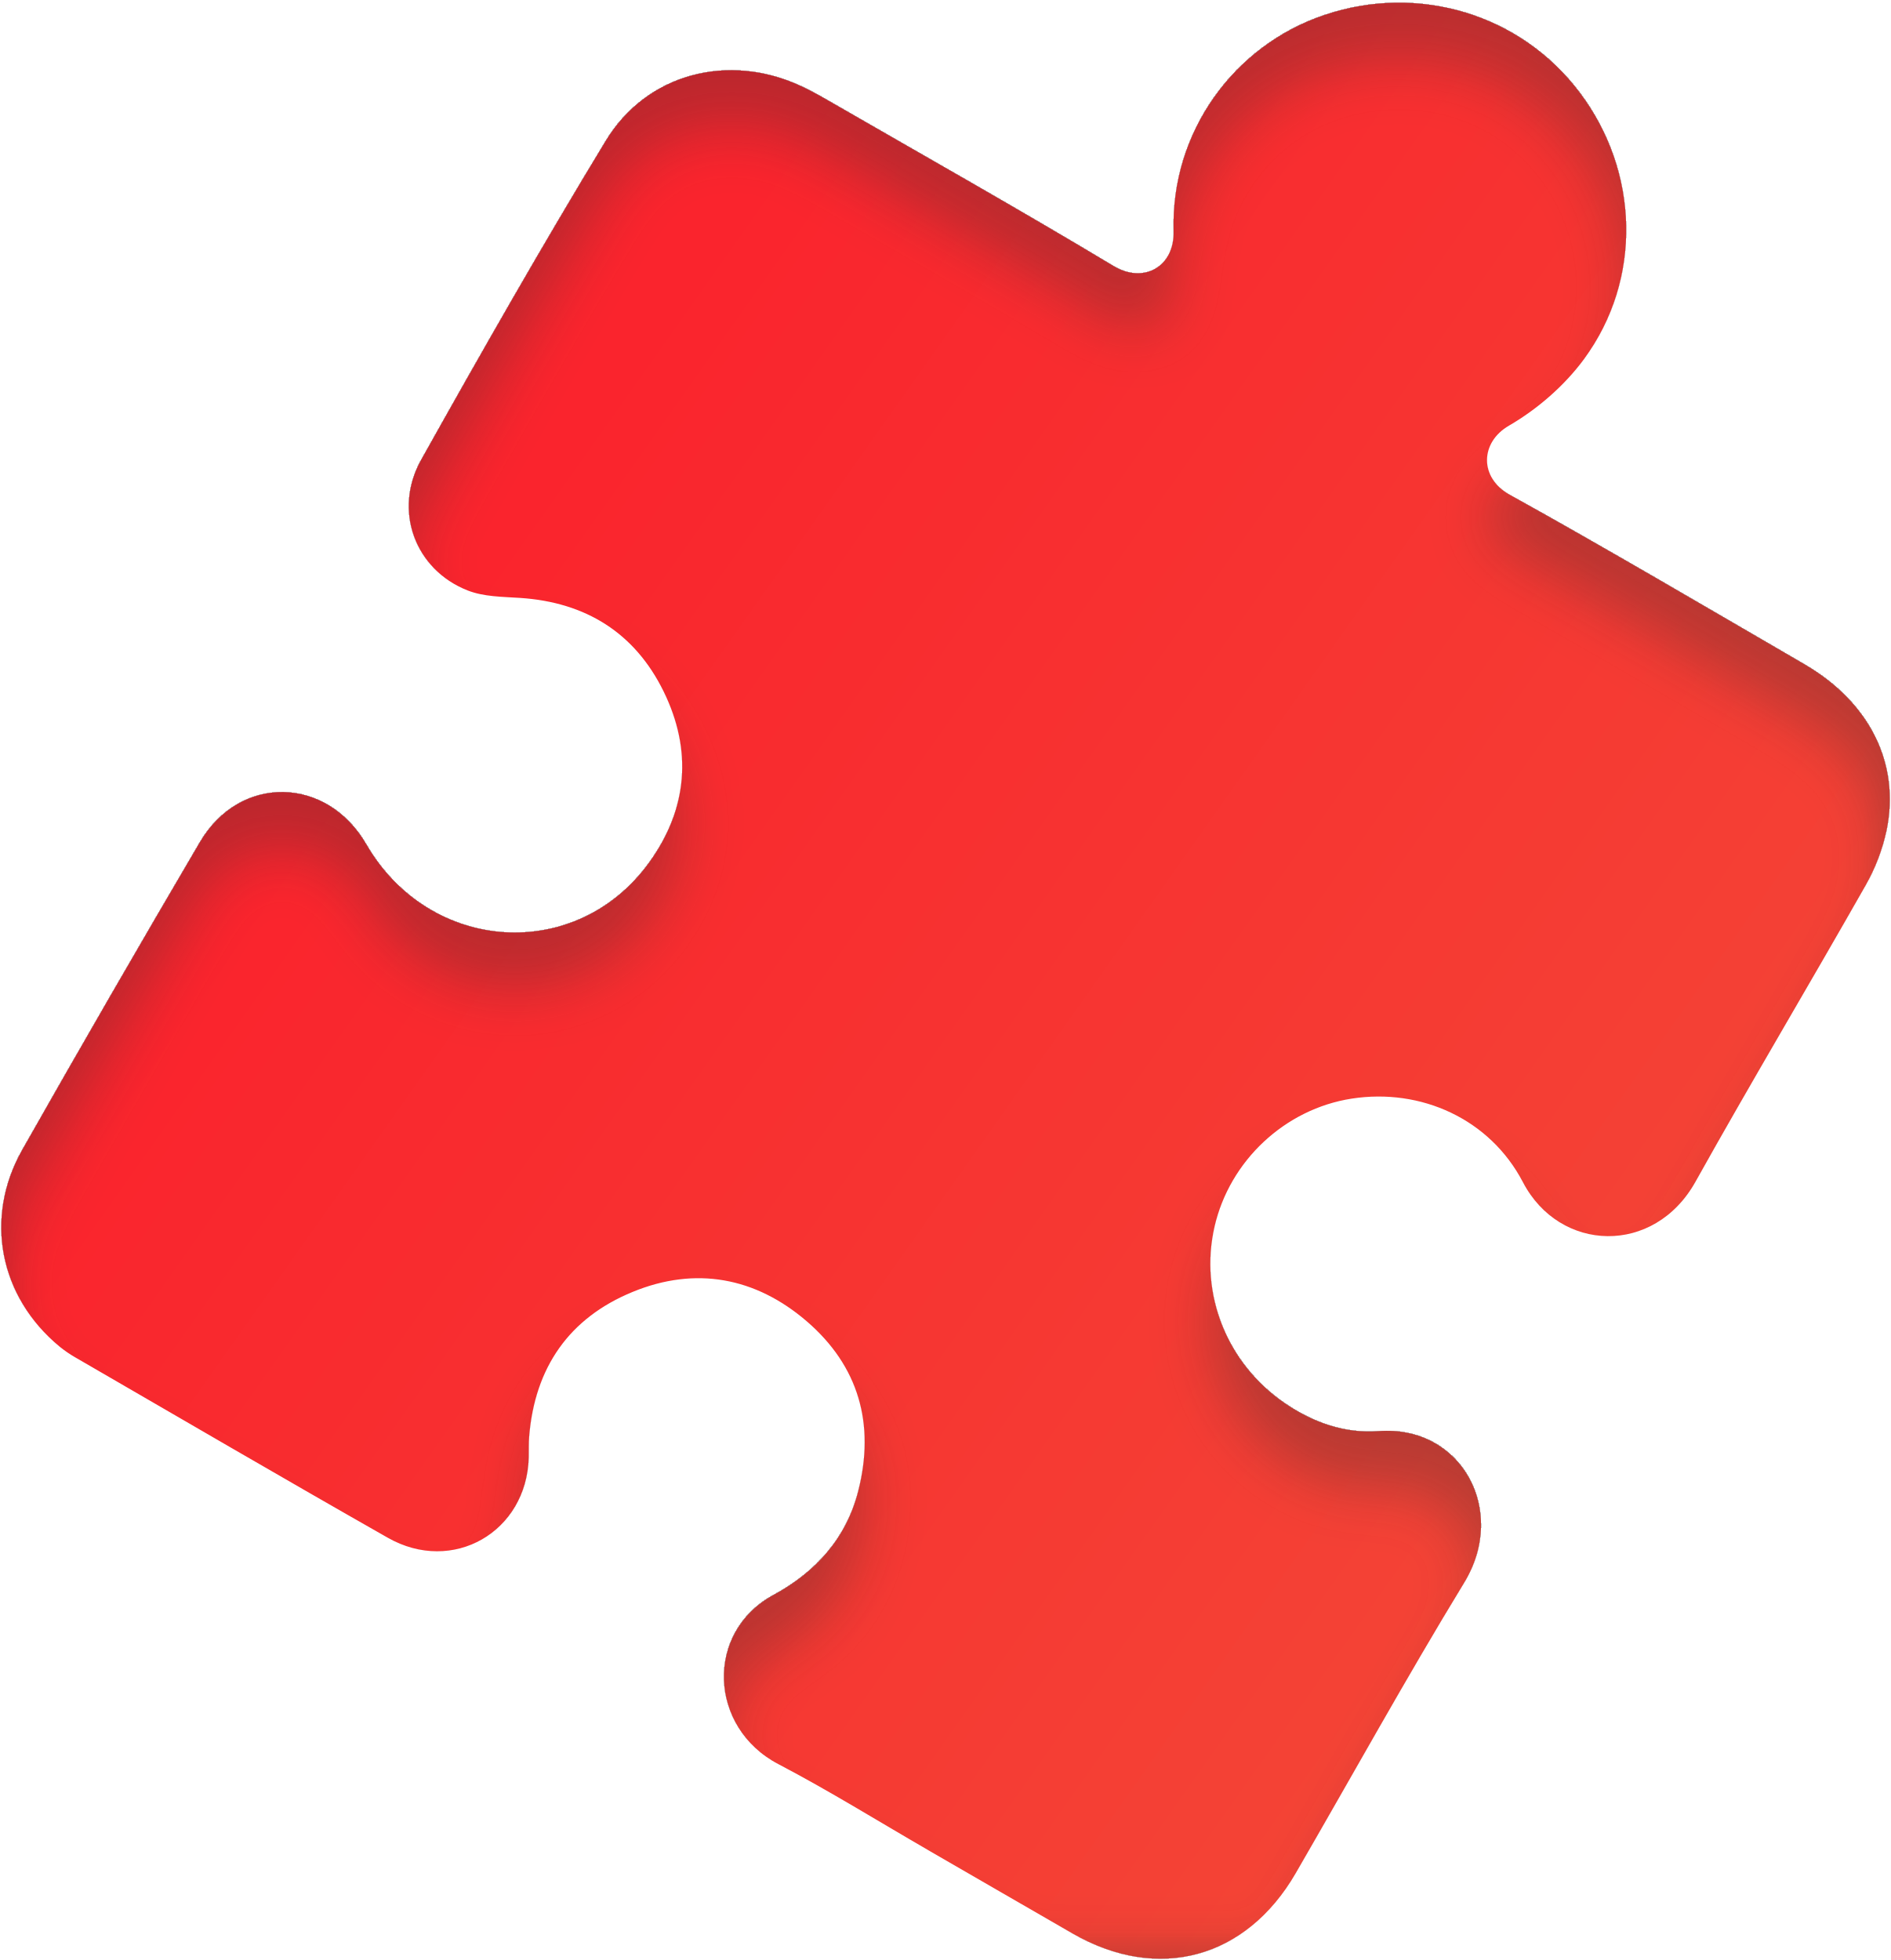
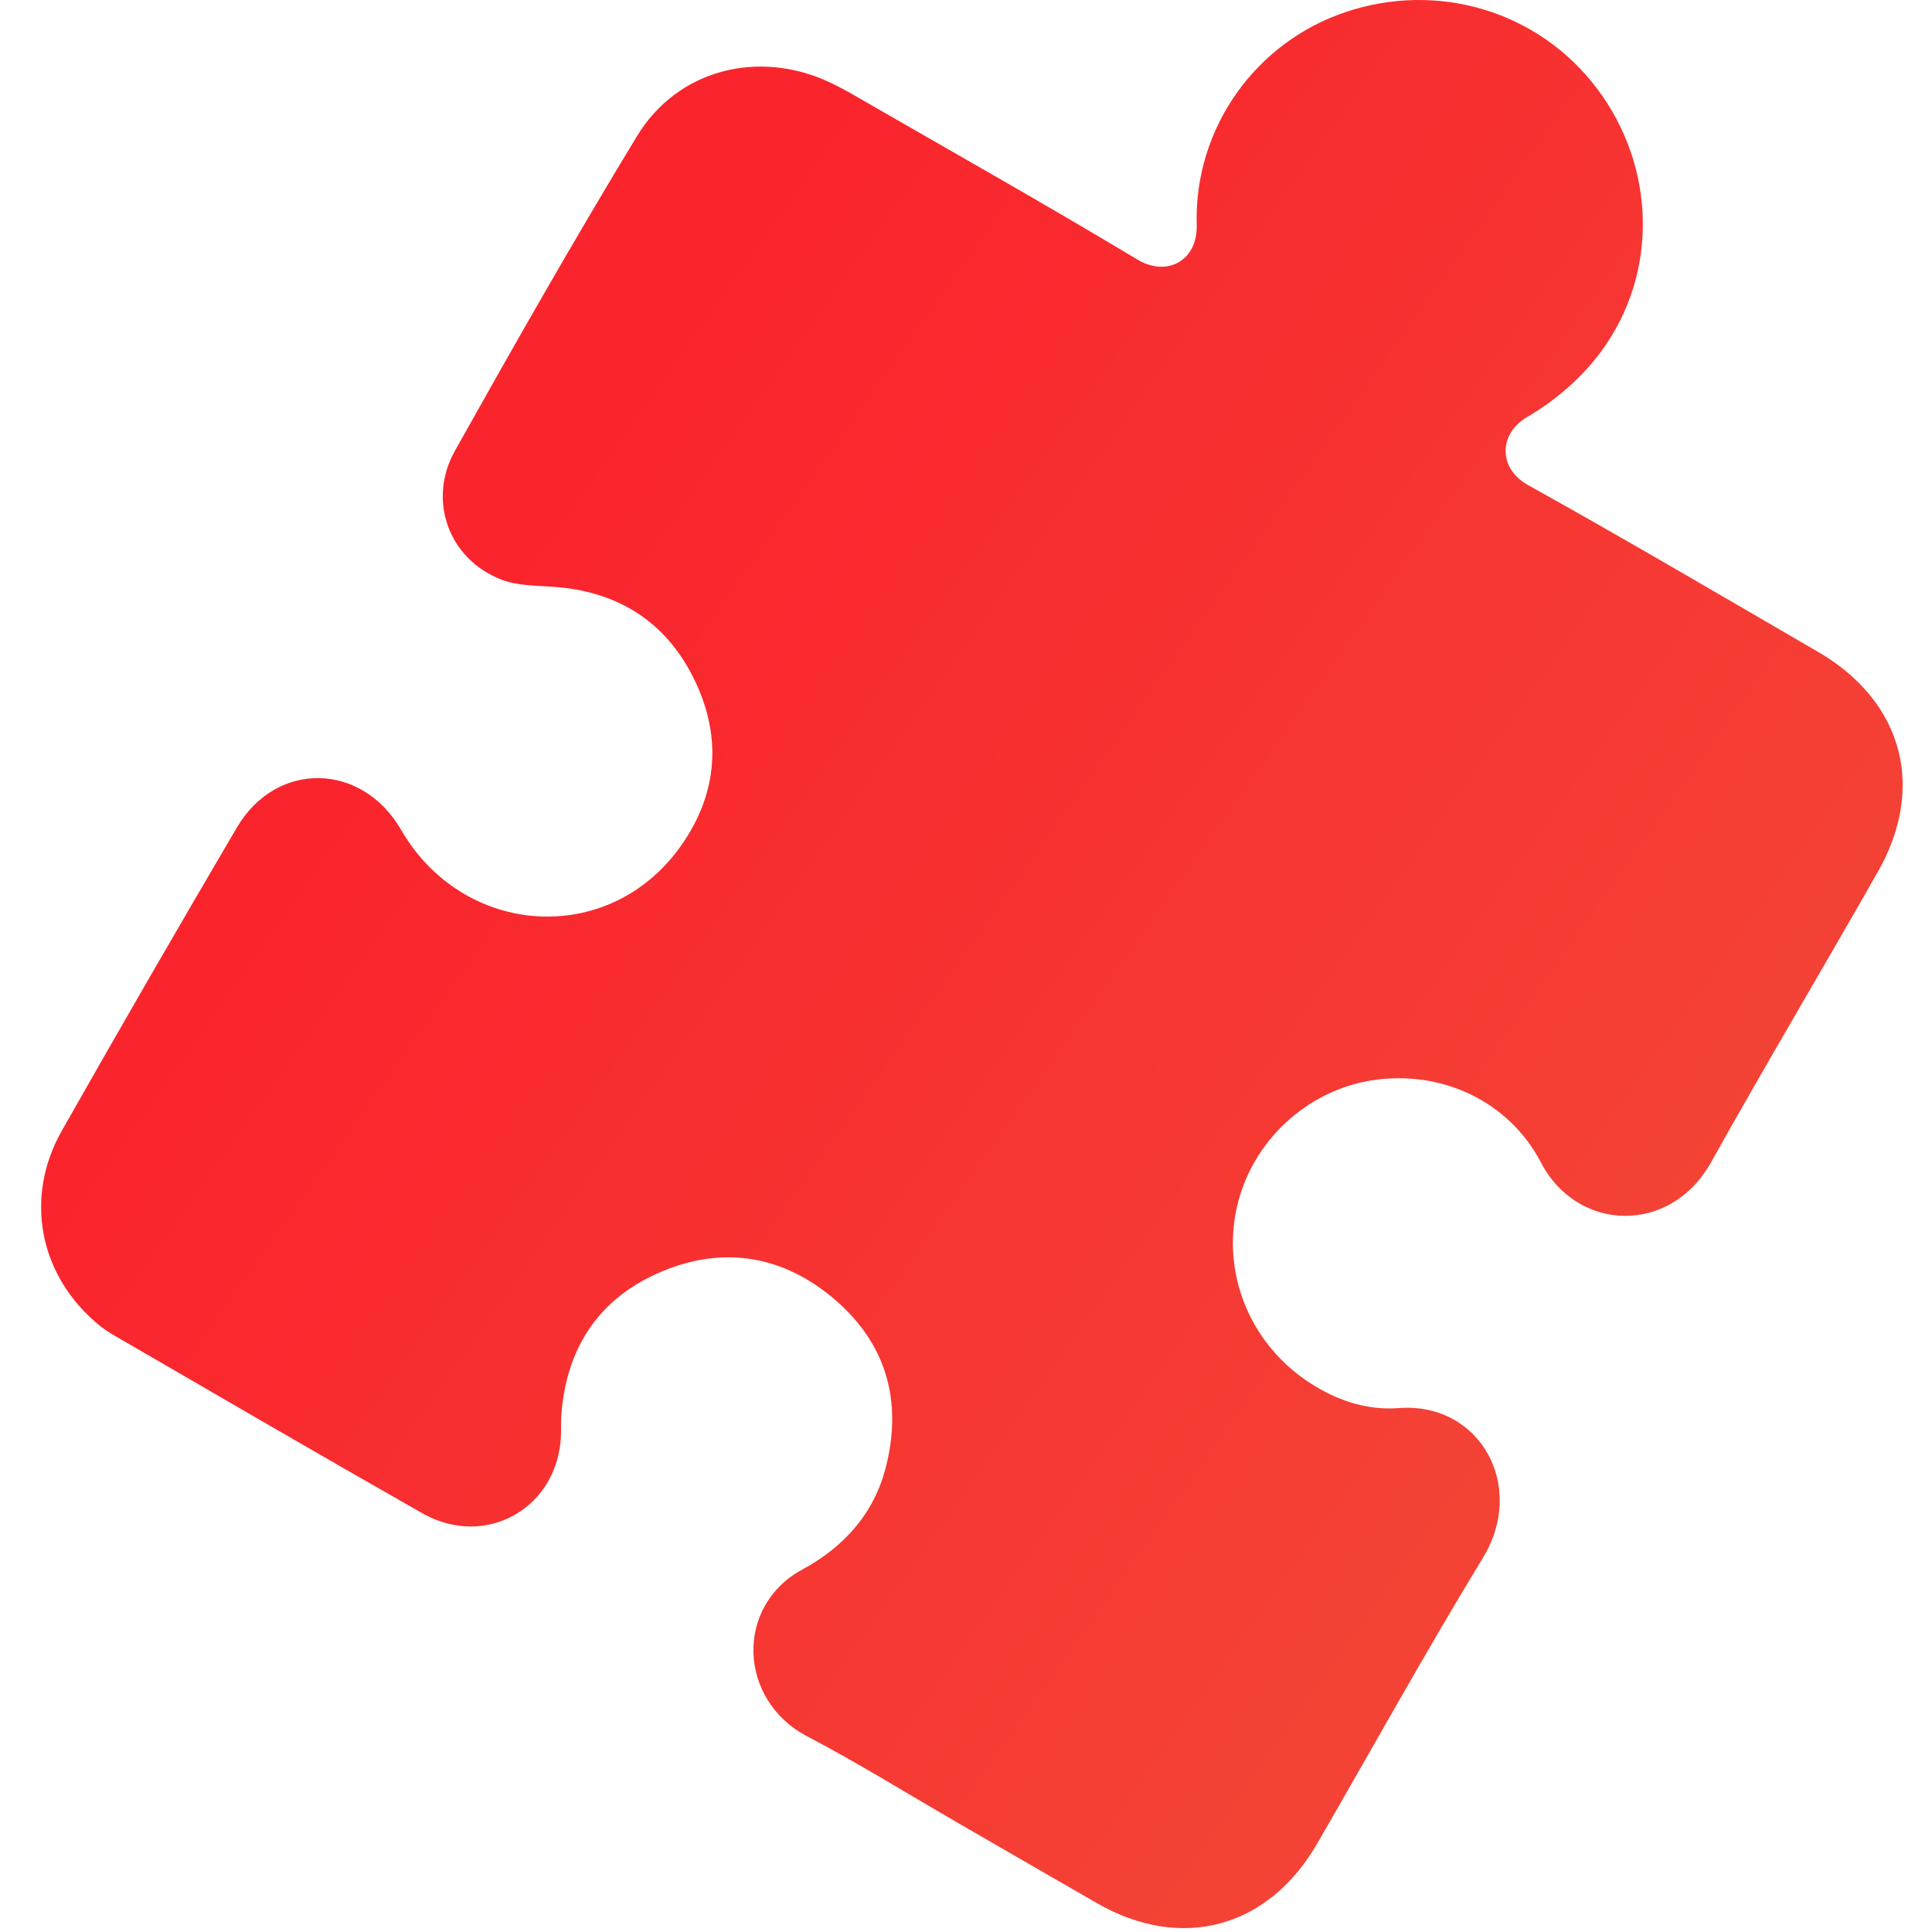
- <svg xmlns="http://www.w3.org/2000/svg" fill="none" viewBox="0 0 136 141">
-   <g filter="url(#a)">
-     <path fill="url(#b)" d="M66.76 133.087c-3.586-2.071-7.107-4.262-10.772-6.182-5-2.618-5.303-9.474-.342-12.167 3.007-1.632 5.227-4.046 6.097-7.479 1.225-4.82.03-8.997-3.719-12.218-3.674-3.151-7.986-3.964-12.514-2.102-4.57 1.875-7.035 5.443-7.443 10.39-.043.503-.017 1.011-.031 1.514-.142 5.365-5.457 8.441-10.138 5.781-7.522-4.275-14.989-8.637-22.476-12.972a8.53 8.53 0 0 1-1.134-.779c-4.326-3.57-5.463-9.264-2.68-14.168a1637.985 1637.985 0 0 1 12.772-22.12c2.877-4.896 9.117-4.772 11.974.156 4.56 7.87 15.133 8.563 20.369 1.272 2.757-3.838 3.09-8.052 1.017-12.273-2.072-4.22-5.612-6.416-10.325-6.727-1.272-.083-2.627-.082-3.78-.54-3.792-1.494-5.371-5.766-3.334-9.397 4.317-7.707 8.69-15.393 13.274-22.94 2.963-4.882 8.86-6.362 14.044-3.947.624.292 1.233.622 1.83.967 6.895 3.976 13.832 7.883 20.656 11.98 2.165 1.302 4.4.063 4.325-2.519-.207-7.077 4.302-13.33 10.834-15.534 6.787-2.294 14.146-.06 18.387 5.583 4.269 5.675 4.525 13.42.295 19.174-1.401 1.904-3.348 3.594-5.397 4.783-2.073 1.2-2.148 3.742.057 4.969 7.116 3.959 14.137 8.09 21.178 12.18 4.703 2.733 6.93 7.144 5.933 11.968a13.885 13.885 0 0 1-1.513 3.963c-4.041 7.125-8.243 14.16-12.236 21.313-2.975 5.33-9.765 5.089-12.407.033-2.375-4.552-7.333-6.784-12.311-6.017-4.805.739-8.797 4.468-9.883 9.232-1.094 4.802.876 9.805 5.044 12.668 2.025 1.39 4.315 2.21 6.757 2.023 5.934-.454 9.342 5.687 6.16 10.91-4.188 6.878-8.084 13.929-12.12 20.898-3.562 6.154-9.908 7.86-16.054 4.329-3.468-1.994-6.933-4.003-10.398-6.004l.005-.001Z" />
-   </g>
+ <svg xmlns="http://www.w3.org/2000/svg" width="278" height="278" viewBox="0 0 278 278" fill="none">
+   <path d="M137.362 262.02C130.29 257.936 123.347 253.617 116.121 249.831C106.264 244.669 105.665 231.152 115.447 225.842C121.377 222.625 125.754 217.865 127.47 211.096C129.884 201.593 127.528 193.357 120.136 187.007C112.893 180.794 104.39 179.192 95.462 182.862C86.451 186.559 81.593 193.593 80.789 203.348C80.703 204.34 80.754 205.341 80.727 206.333C80.447 216.911 69.968 222.975 60.739 217.731C45.908 209.302 31.186 200.702 16.425 192.154C15.644 191.703 14.883 191.189 14.188 190.619C5.658 183.579 3.417 172.353 8.906 162.685C17.183 148.087 25.578 133.547 34.085 119.074C39.76 109.42 52.062 109.663 57.694 119.38C66.685 134.897 87.532 136.263 97.855 121.888C103.29 114.321 103.948 106.012 99.861 97.691C95.774 89.371 88.796 85.039 79.503 84.426C76.995 84.263 74.323 84.265 72.048 83.363C64.573 80.416 61.46 71.994 65.476 64.834C73.988 49.641 82.611 34.486 91.648 19.605C97.49 9.981 109.115 7.063 119.338 11.823C120.568 12.399 121.77 13.05 122.947 13.73C136.539 21.569 150.218 29.273 163.672 37.352C167.941 39.918 172.349 37.475 172.198 32.384C171.791 18.431 180.682 6.101 193.559 1.756C206.941 -2.767 221.45 1.639 229.812 12.763C238.229 23.953 238.734 39.222 230.394 50.569C227.631 54.322 223.793 57.655 219.753 59.999C215.666 62.366 215.518 67.377 219.865 69.794C233.895 77.601 247.738 85.745 261.62 93.81C270.893 99.198 275.284 107.895 273.318 117.406C272.76 120.106 271.697 122.817 270.335 125.221C262.368 139.268 254.083 153.14 246.21 167.241C240.344 177.749 226.957 177.275 221.748 167.307C217.065 158.332 207.29 153.93 197.475 155.442C188.003 156.9 180.131 164.252 177.99 173.645C175.833 183.112 179.716 192.978 187.935 198.622C191.927 201.362 196.443 202.979 201.256 202.611C212.957 201.715 219.676 213.823 213.402 224.121C205.145 237.682 197.463 251.584 189.505 265.324C182.483 277.458 169.971 280.821 157.854 273.859C151.015 269.928 144.184 265.967 137.352 262.022L137.362 262.02Z" fill="url(#paint0_linear_102_21)" />
  <defs>
-     <linearGradient id="b" x1="-4" x2="184.025" y1="21.722" y2="154.778" gradientUnits="userSpaceOnUse">
-       <stop offset=".184" stop-color="#FA242D" />
-       <stop offset=".958" stop-color="#EF5B3C" />
+     <linearGradient id="paint0_linear_102_21" x1="-2.153" y1="42.449" x2="368.564" y2="304.786" gradientUnits="userSpaceOnUse">
+       <stop offset="0.184" stop-color="#FA242D" />
+       <stop offset="0.958" stop-color="#EF5B3C" />
    </linearGradient>
-     <filter id="a" width="135.86" height="144.827" x=".092" y=".192" color-interpolation-filters="sRGB" filterUnits="userSpaceOnUse">
-       <feFlood flood-opacity="0" result="BackgroundImageFix" />
-       <feBlend in="SourceGraphic" in2="BackgroundImageFix" result="shape" />
-       <feColorMatrix in="SourceAlpha" result="hardAlpha" values="0 0 0 0 0 0 0 0 0 0 0 0 0 0 0 0 0 0 127 0" />
-       <feOffset dy="4.11" />
-       <feGaussianBlur stdDeviation="2.055" />
-       <feComposite in2="hardAlpha" k2="-1" k3="1" operator="arithmetic" />
-       <feColorMatrix values="0 0 0 0 0.179 0 0 0 0 0.179 0 0 0 0 0.179 0 0 0 0.3 0" />
-       <feBlend in2="shape" result="effect1_innerShadow_617_924" />
-     </filter>
  </defs>
</svg>
